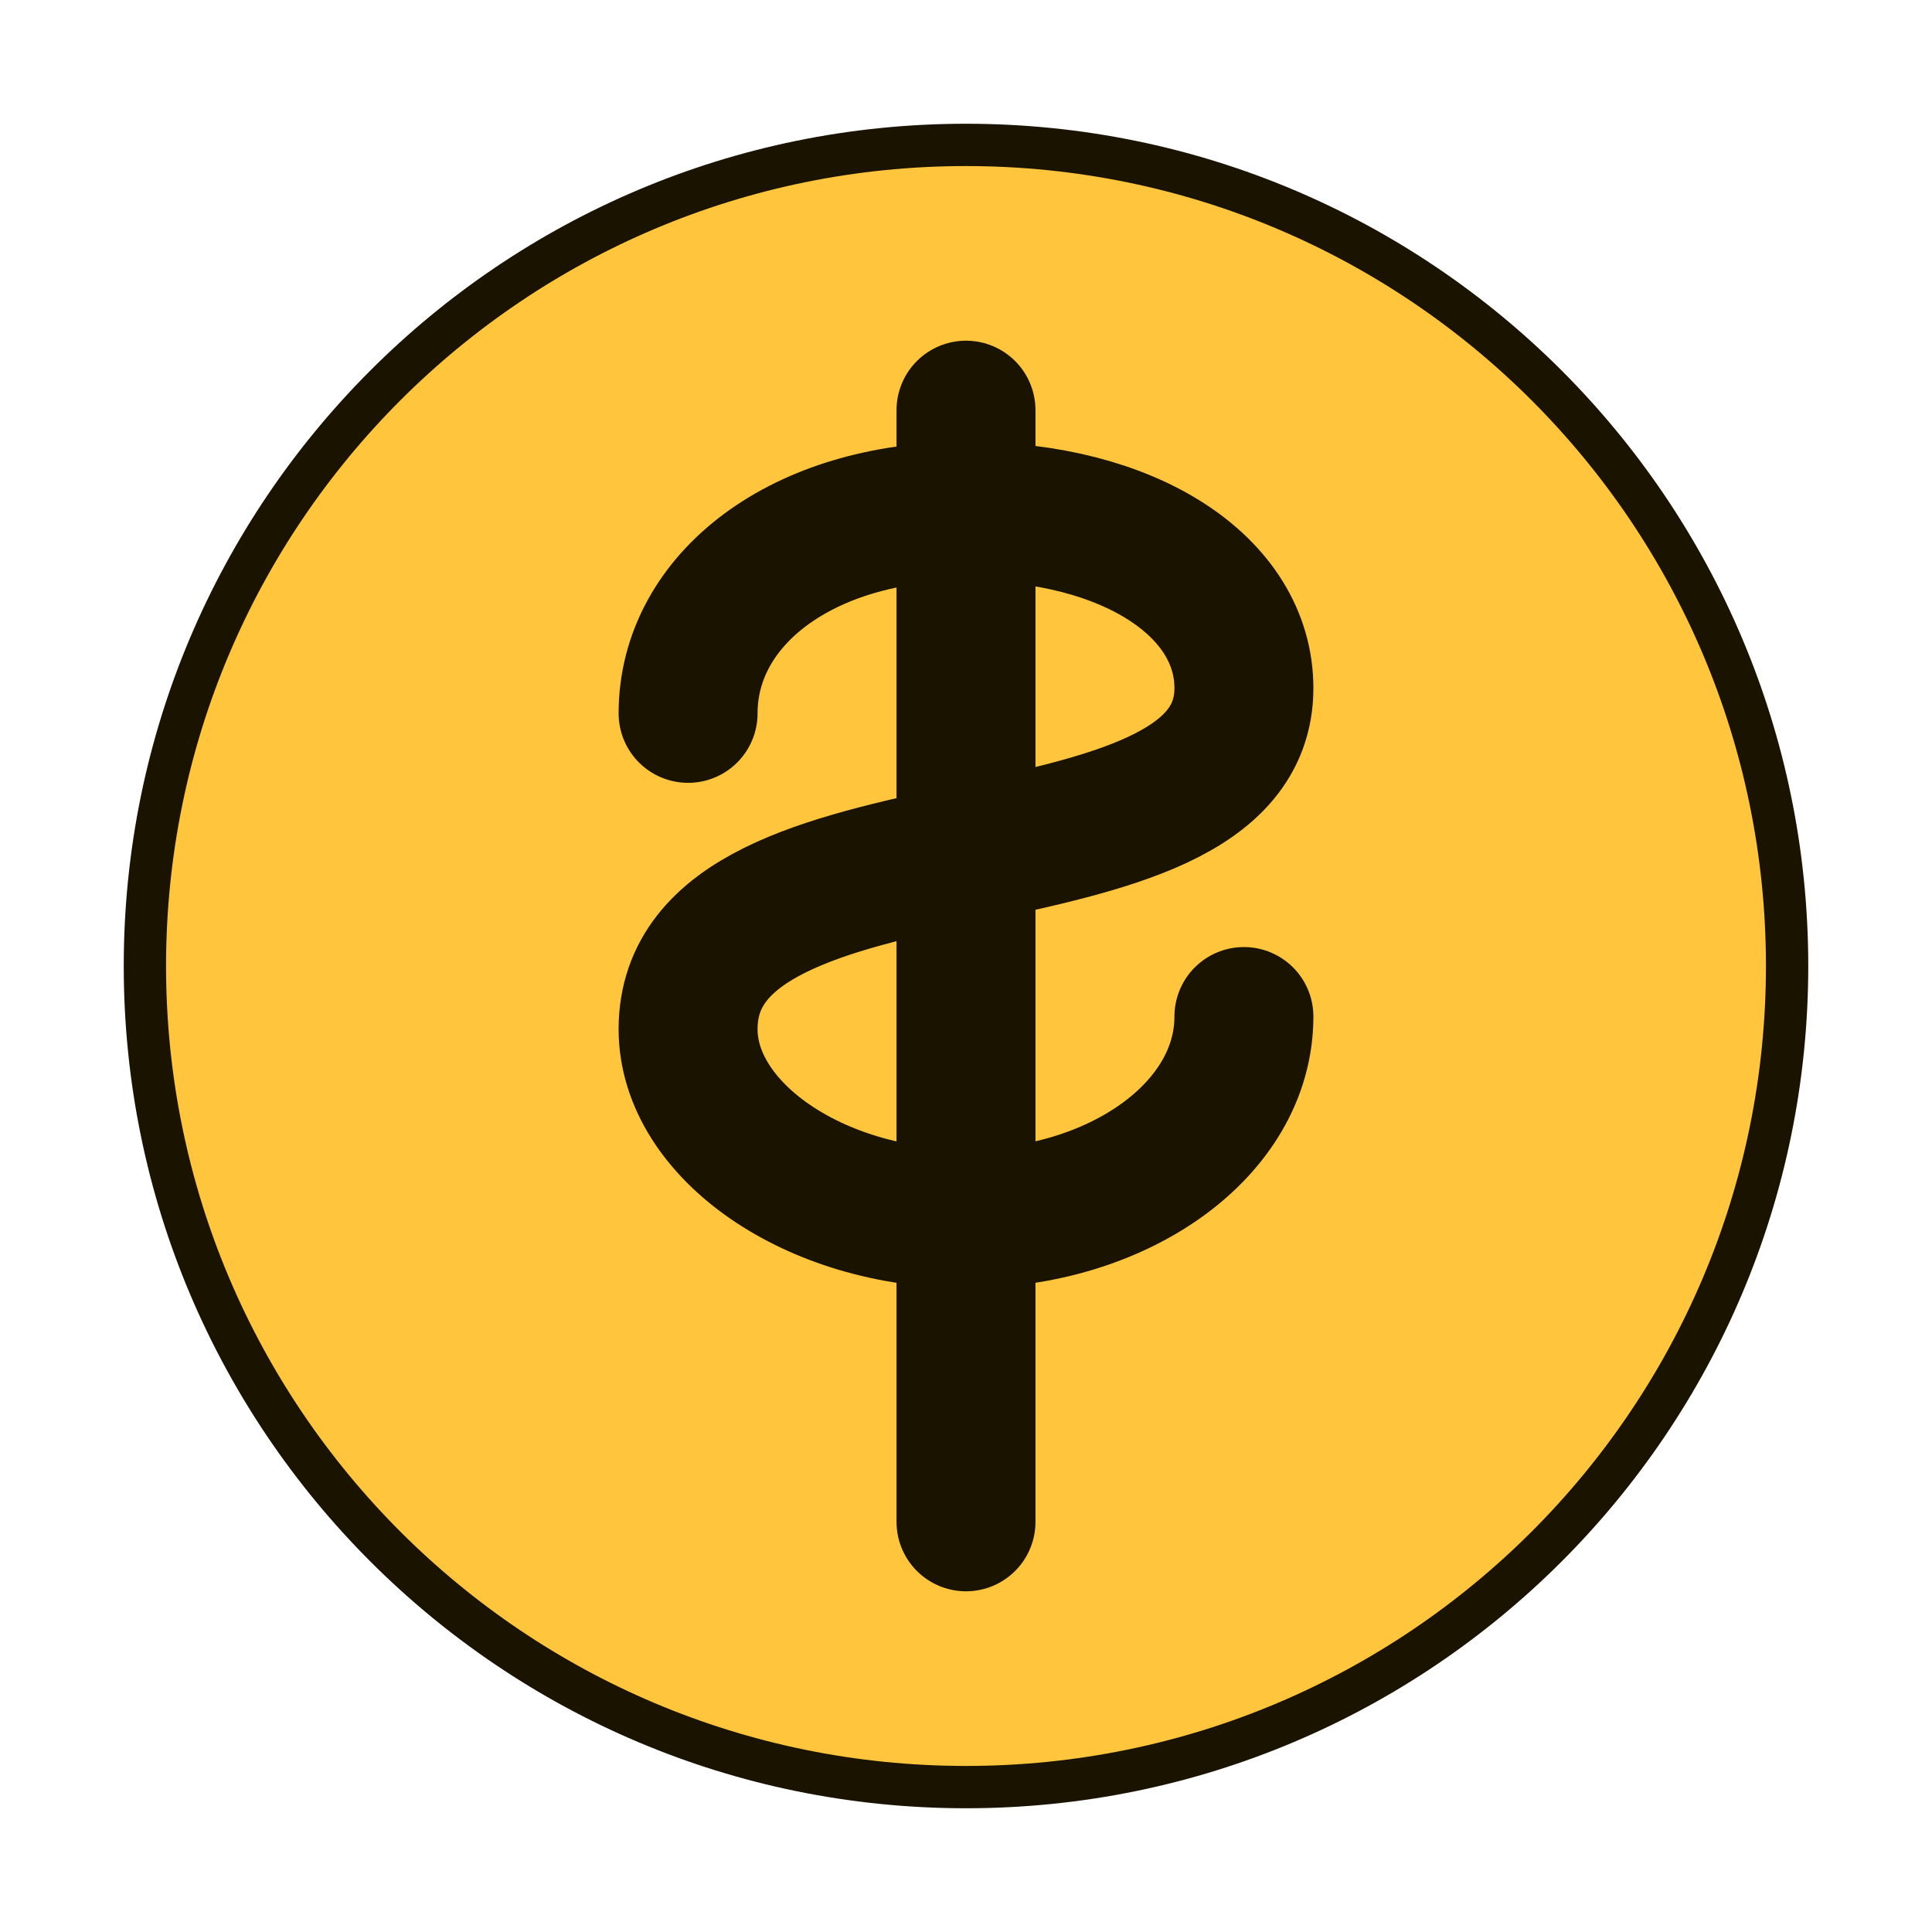
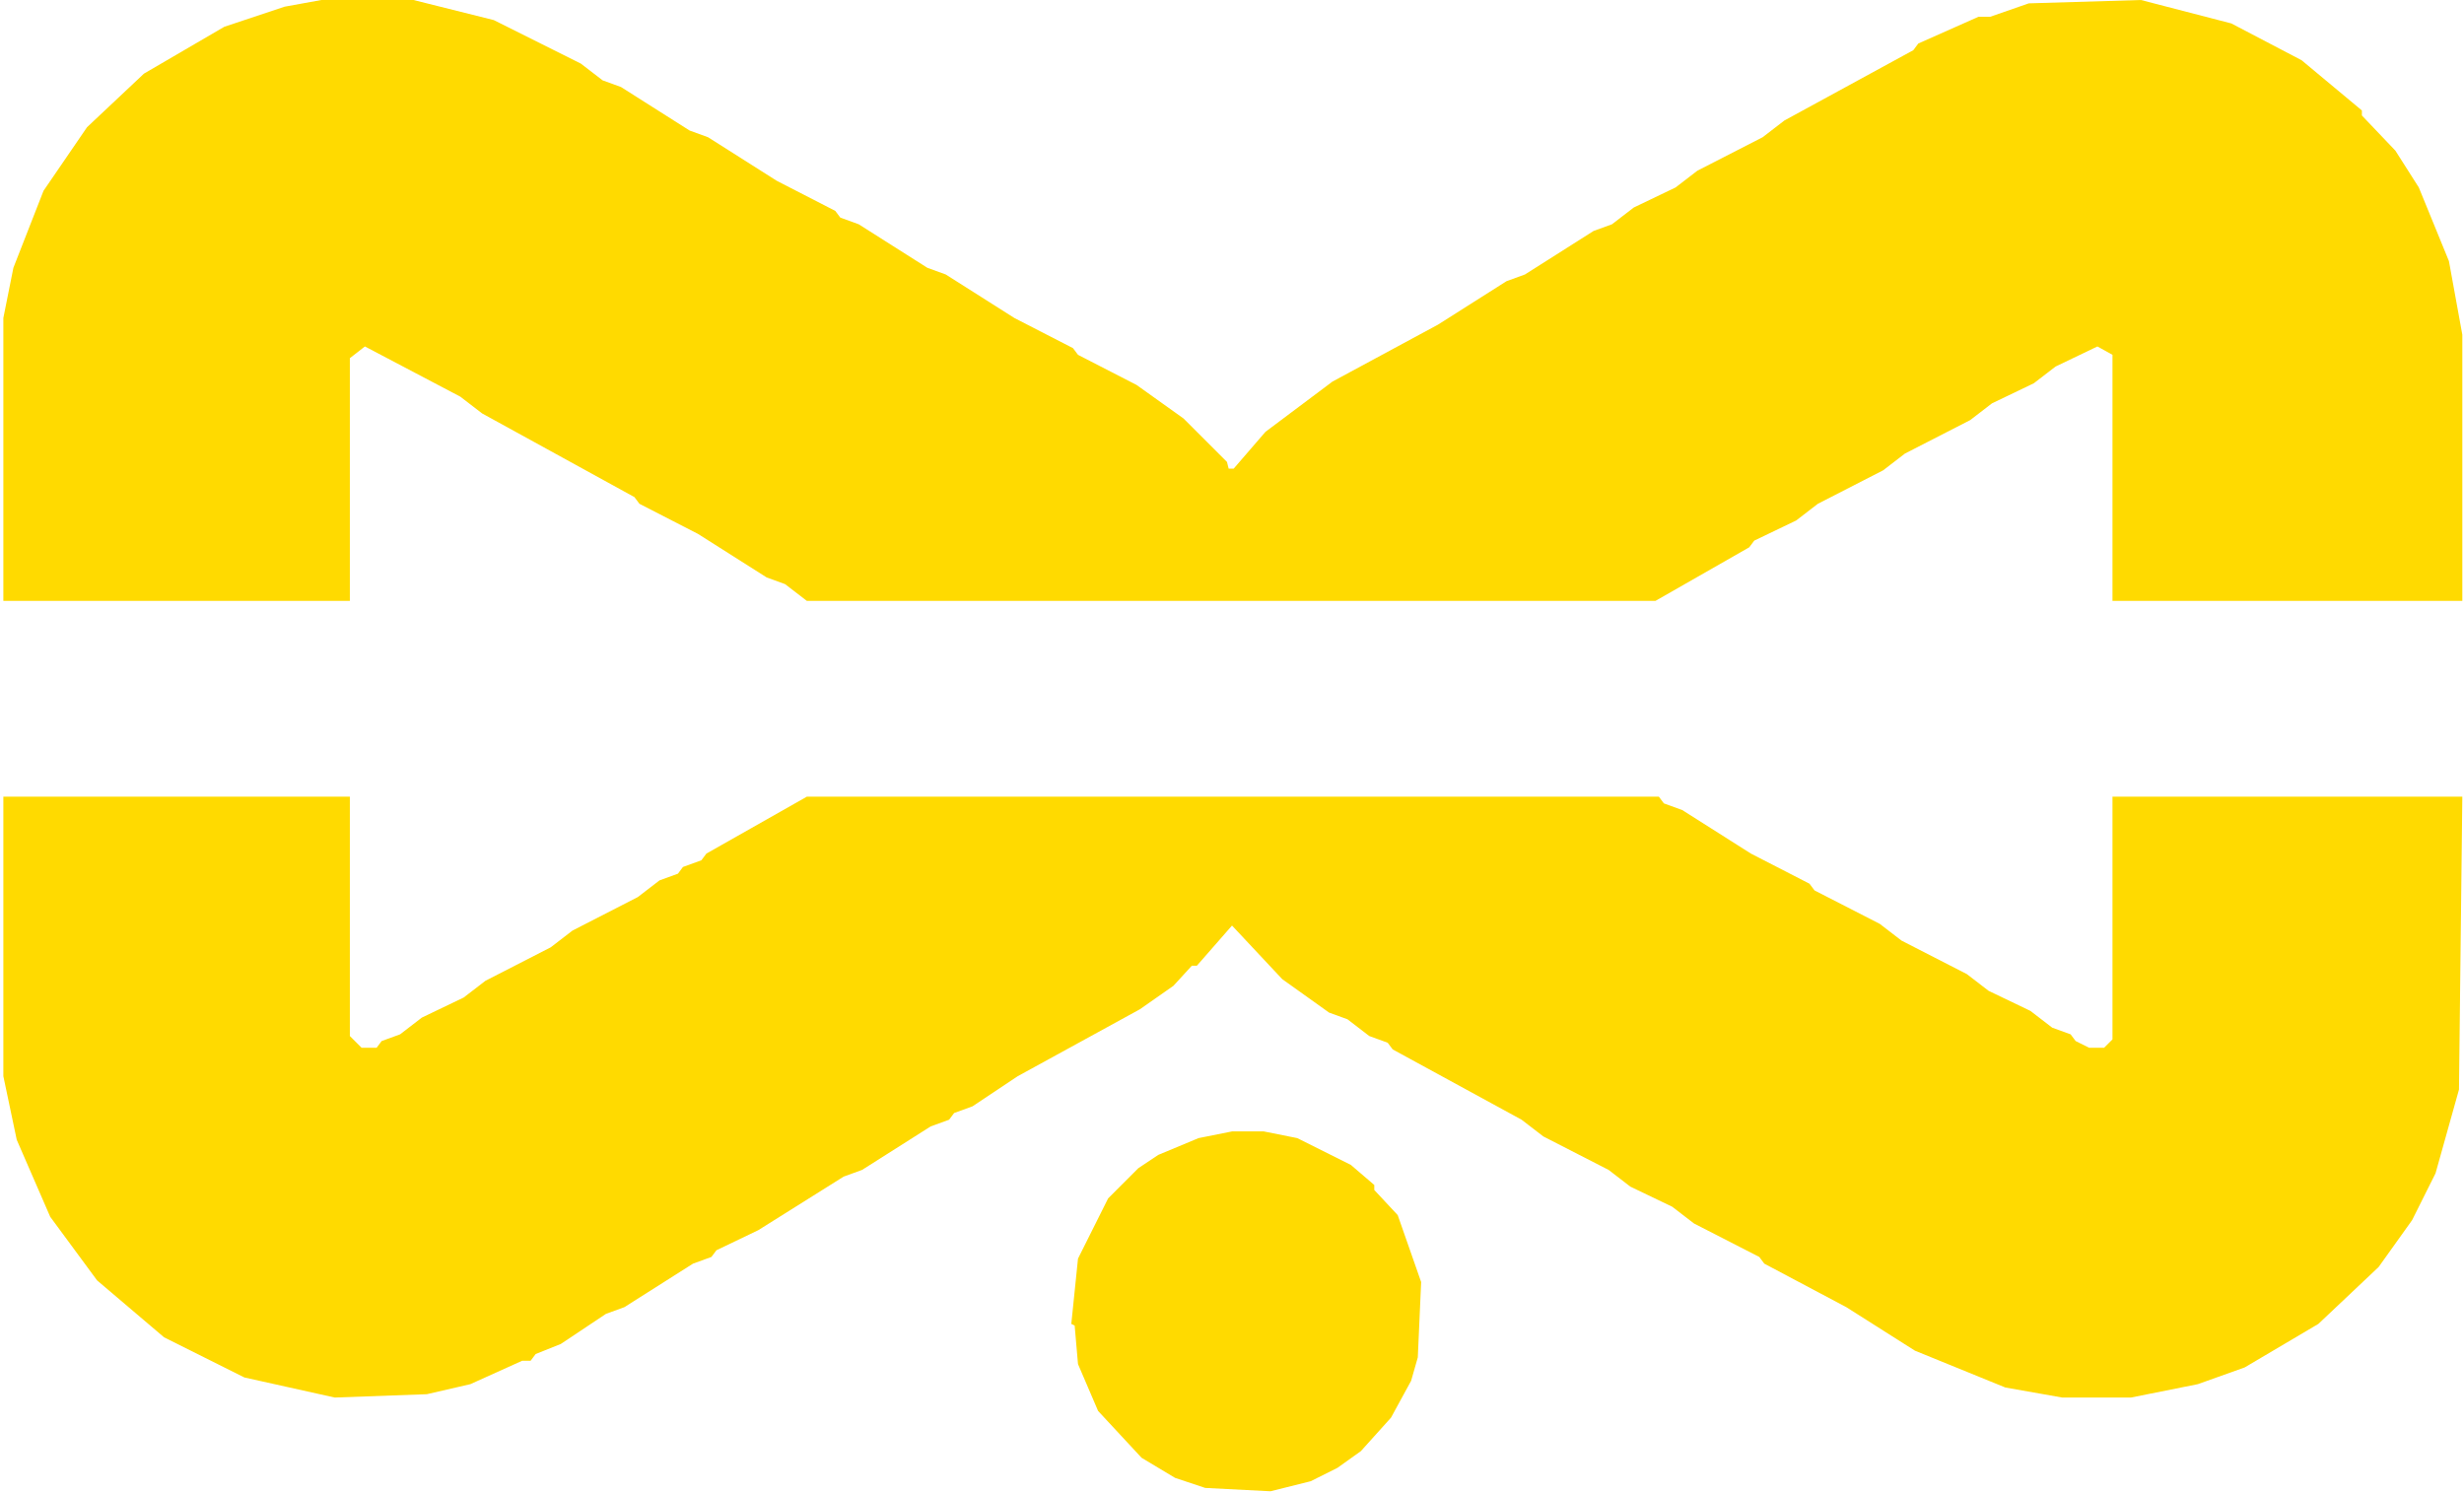
- <svg xmlns="http://www.w3.org/2000/svg" width="32" height="32" viewBox="0 0 32 32">
-   <g transform="translate(-0.7384615 -0.7384615) scale(2.092308)">
-     <circle cx="8" cy="8" r="6.5" fill="#FFC53D" stroke="#1A1300" stroke-width="0.335" />
-     <path d="M5.8 6c0-.9.9-1.6 2.2-1.6s2.2.6 2.2 1.4c0 1.7-4.4.9-4.4 2.7 0 .8 1 1.5 2.2 1.5s2.2-.7 2.2-1.6M8 3.6v8.8" stroke="#1A1300" stroke-width="1.1" stroke-linecap="round" fill="none" />
-   </g>
+ <svg xmlns="http://www.w3.org/2000/svg" viewBox="0 0 736 446">
+   <path fill="#FFDA00" fill-rule="evenodd" d="m368 338-10 2-12 5-6 4-9 9-9 18-2 19.5 1 .5 1 11.5 6 14 13 14 10 6 9 3 19.5 1 12-3 8-4 7-5 9-10 6-11 2-7 1-22.5-7-20-7-7.5V354l-7-6-16-8-10-2ZM1 238v83.5l4 19 10 23 14 19 20 17 24 12 27 6 27.5-1 13-3 15.5-7h2.5l1.5-2 7.5-3 13.5-9 5.5-2 20.5-13 5.5-2 1.5-2 12.5-6 25.5-16 5.5-2 20.5-13 5.5-2 1.5-2 5.5-2 13.5-9 36.5-20 10-7 5.5-6h1.5l10.5-12 15 16 14 10 5.5 2 6.5 5 5.5 2 1.5 2 38.5 21 6.5 5 19.5 10 6.5 5 12.5 6 6.5 5 19.5 10 1.5 2 24.5 13 20.5 13 27 11 17 3h20.5l20-4 14-5 22-13 18-17 10-14 7-14 7-25 1-87.5H631v72.5l-2.5 2.5H624l-4-2-1.5-2-5.5-2-6.5-5-12.5-6-6.5-5-19.5-10-6.5-5-19.5-10-1.5-2-17.5-9-20.5-13-5.5-2-1.5-2H241l-30 17-1.5 2-5.5 2-1.5 2-5.5 2-6.5 5-19.5 10-6.5 5-19.5 10-6.5 5-12.5 6-6.5 5-5.5 2-1.5 2H108l-3.5-3.5V238ZM1 95v84.5h103.5V107l4.5-3.5 28.5 15 6.5 5 45.5 25 1.5 2 17.5 9 20.5 13 5.5 2 6.5 5h253.5l28-16 1.5-2 12.5-6 6.5-5 19.5-10 6.5-5 19.5-10 6.5-5 12.5-6 6.5-5 12.5-6 4.5 2.5v73.5h104.5V100l-4-22-9-22-7-11-10-10.5V33l-18-15-21-11-27-7L606 1l-11.5 4H591l-18 8-1.5 2L533 36l-6.5 5L507 51l-6.5 5-12.5 6-6.5 5-5.5 2-20.5 13-5.5 2-20.5 13-31.5 17-20 15-9.5 11H367l-.5-2-13-13-14-10-17.5-9-1.5-2-17.5-9-20.5-13-5.5-2-20.5-13-5.5-2-1.5-2-17.5-9-20.5-13-5.5-2-20.5-13-5.5-2-6.5-5-26-13-24-6H96L85 2 67 8 43 22 26 38 13 57 4 80Z" />
</svg>
